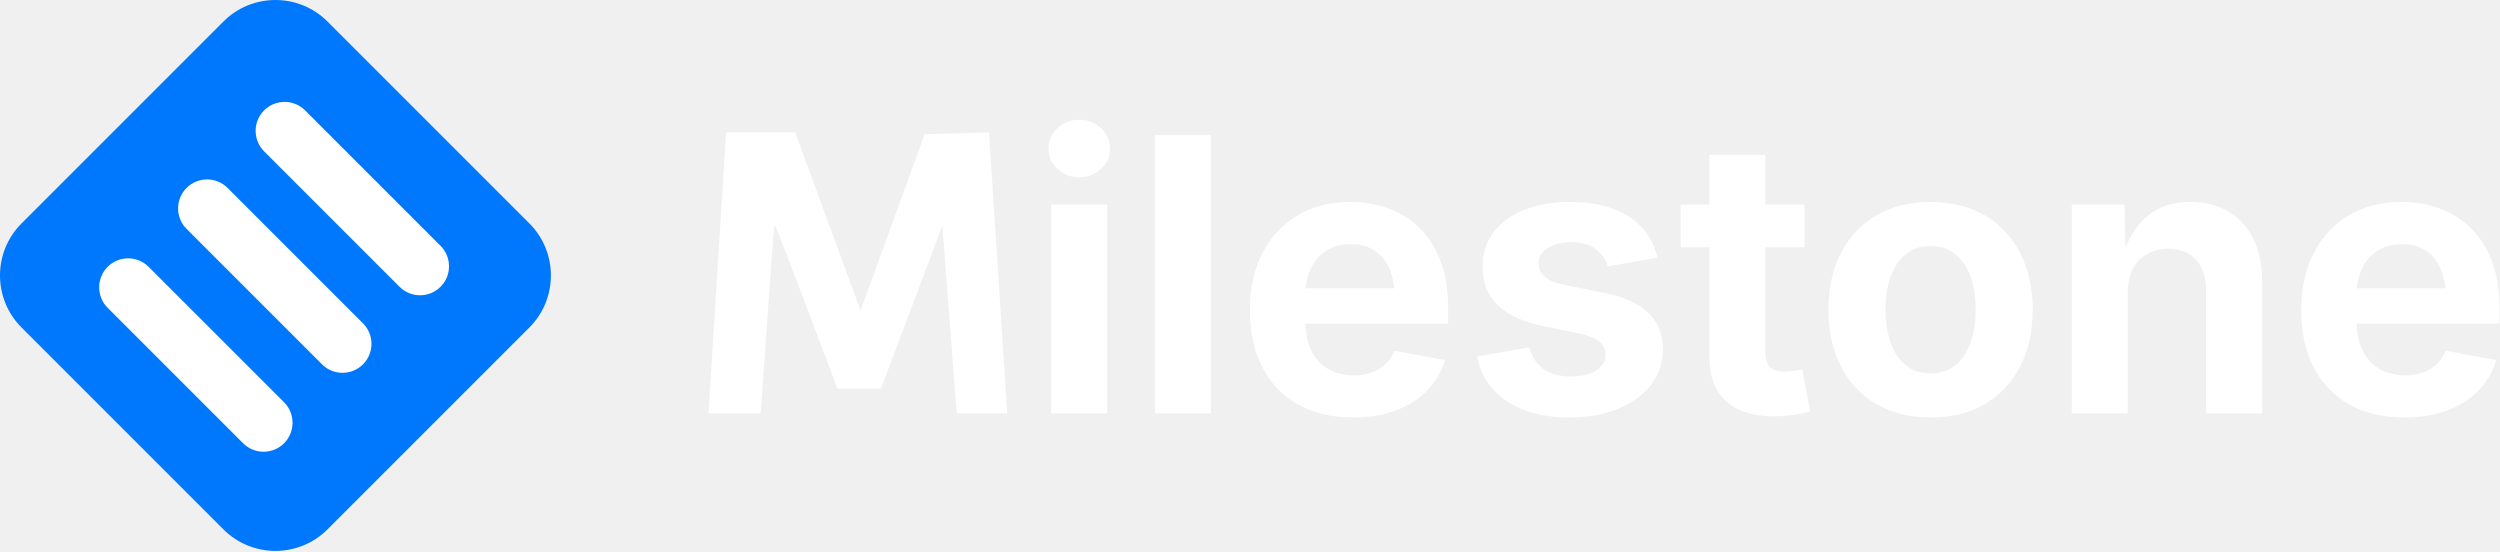
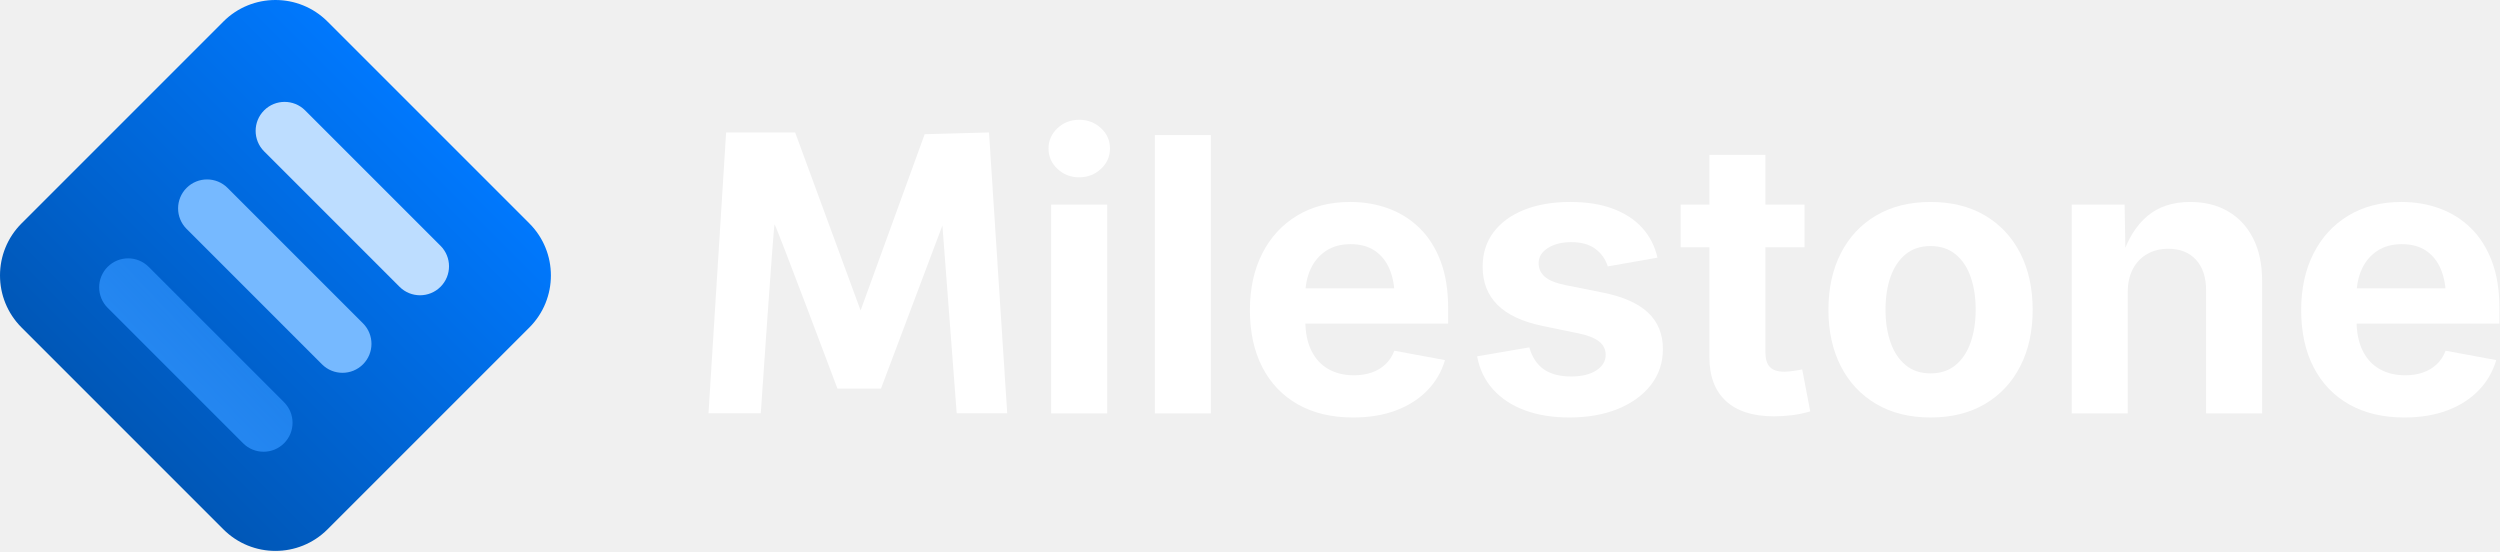
- <svg xmlns="http://www.w3.org/2000/svg" width="100%" height="100%" viewBox="0 0 2363 521" version="1.1" xml:space="preserve" style="fill-rule:evenodd;clip-rule:evenodd;stroke-linejoin:round;stroke-miterlimit:2;">
-   <g transform="matrix(1,0,0,1,-91.80646,-794.9673)">
-     <g transform="matrix(0.707107,0.707107,-0.707107,0.707107,849.3736,60.08004)">
-       <g transform="matrix(0,0.832944,-0.832944,0,1241.332,803.359)">
-         <path d="M548,905.528L548,1229.472C548,1275.572 510.572,1313 464.472,1313L140.528,1313C94.428,1313 57,1275.572 57,1229.472L57,905.528C57,859.428 94.428,822 140.528,822L464.472,822C510.572,822 548,859.428 548,905.528Z" style="fill:rgb(0,120,253);" />
+ <svg xmlns="http://www.w3.org/2000/svg" xmlns:xlink="http://www.w3.org/1999/xlink" width="100%" height="100%" viewBox="0 0 2363 521" version="1.1" xml:space="preserve" style="fill-rule:evenodd;clip-rule:evenodd;stroke-linejoin:round;stroke-miterlimit:2;" id="svg13">
+   <defs id="defs13">
+     <linearGradient id="linearGradient18">
+       <stop style="stop-color:#0078fd;stop-opacity:1;" offset="0" id="stop18" />
+       <stop style="stop-color:#0057b7;stop-opacity:1;" offset="1" id="stop19" />
+     </linearGradient>
+     <linearGradient id="linearGradient13">
+       <stop style="stop-color:#3094ff;stop-opacity:1;" offset="0" id="stop13" />
+       <stop style="stop-color:#3094ff;stop-opacity:0;" offset="1" id="stop14" />
+     </linearGradient>
+     <linearGradient xlink:href="#linearGradient13" id="linearGradient14" x1="277.945" y1="1130.117" x2="290.627" y2="630.764" gradientUnits="userSpaceOnUse" />
+     <linearGradient xlink:href="#linearGradient18" id="linearGradient19" x1="57" y1="1067.5" x2="548" y2="1067.5" gradientUnits="userSpaceOnUse" />
+   </defs>
+   <g transform="matrix(1,0,0,1,-91.80646,-794.9673)" id="g13">
+     <g transform="matrix(0.707107,0.707107,-0.707107,0.707107,849.3736,60.08004)" id="g5">
+       <g transform="matrix(0,0.832944,-0.832944,0,1241.332,803.359)" id="g1" style="fill:url(#linearGradient19);fill-opacity:1">
+         <path d="M548,905.528L548,1229.472C548,1275.572 510.572,1313 464.472,1313L140.528,1313C94.428,1313 57,1275.572 57,1229.472L57,905.528C57,859.428 94.428,822 140.528,822L464.472,822C510.572,822 548,859.428 548,905.528Z" style="fill:url(#linearGradient19);fill-opacity:1" id="path1" />
      </g>
-       <g transform="matrix(1.190992,-0,0,1.190992,-1.560975,-224.1323)">
-         <path d="M396,988C396,1000.694 385.694,1011 373,1011L221,1011C208.306,1011 198,1000.694 198,988C198,975.306 208.306,965 221,965L373,965C385.694,965 396,975.306 396,988Z" style="fill:white;" />
+       <g transform="matrix(1.190992,-0,0,1.190992,-1.560975,-224.1323)" id="g2">
+         <path d="M396,988C396,1000.694 385.694,1011 373,1011L221,1011C208.306,1011 198,1000.694 198,988C198,975.306 208.306,965 221,965L373,965C385.694,965 396,975.306 396,988Z" style="fill:rgb(189,221,255);" id="path2" />
      </g>
-       <g transform="matrix(1.190992,-0,0,1.190992,-1.560975,-120.4811)">
-         <path d="M396,988C396,1000.694 385.694,1011 373,1011L221,1011C208.306,1011 198,1000.694 198,988C198,975.306 208.306,965 221,965L373,965C385.694,965 396,975.306 396,988Z" style="fill:white;" />
+       <g transform="matrix(1.190992,-0,0,1.190992,-1.560975,-120.4811)" id="g3" style="fill:#76b9ff;fill-opacity:1">
+         <path d="M396,988C396,1000.694 385.694,1011 373,1011L221,1011C208.306,1011 198,1000.694 198,988C198,975.306 208.306,965 221,965L373,965C385.694,965 396,975.306 396,988Z" style="fill:#76b9ff;fill-opacity:1" id="path3" />
      </g>
-       <g transform="matrix(1.190992,-0,0,1.190992,-1.560975,-14.9852)">
-         <path d="M396,988C396,1000.694 385.694,1011 373,1011L221,1011C208.306,1011 198,1000.694 198,988C198,975.306 208.306,965 221,965L373,965C385.694,965 396,975.306 396,988Z" style="fill:white;" />
+       <g transform="matrix(1.190992,-0,0,1.190992,-1.560975,-14.9852)" id="g4" style="fill:url(#linearGradient14);fill-opacity:1">
+         <path d="M396,988C396,1000.694 385.694,1011 373,1011L221,1011C208.306,1011 198,1000.694 198,988C198,975.306 208.306,965 221,965L373,965C385.694,965 396,975.306 396,988Z" style="fill:url(#linearGradient14);fill-opacity:1" id="path4" />
      </g>
    </g>
-     <g transform="matrix(0.277628,0,0,0.277628,100.7212,716.1059)">
-       <path d="M2440,735L2380,1691L2558,1691C2558,1691 2602,1044 2605,1048C2612,1056 2819,1607 2819,1607L2890,1607C2943.194,1607 2967.261,1607.099 2967.261,1607.099L3176.385,1051.686L3225,1691L3397,1691L3335,735L3225,738L3116,741L2897.832,1341.008L2675,735L2440,735Z" style="fill:white;fill-rule:nonzero;" />
+     <g transform="matrix(0.277628,0,0,0.277628,100.7212,716.1059)" id="g6">
+       <path d="M2440,735L2380,1691L2558,1691C2558,1691 2602,1044 2605,1048C2612,1056 2819,1607 2819,1607L2890,1607C2943.194,1607 2967.261,1607.099 2967.261,1607.099L3176.385,1051.686L3225,1691L3397,1691L3335,735L3225,738L3116,741L2897.832,1341.008L2675,735L2440,735Z" style="fill:white;fill-rule:nonzero;" id="path5" />
    </g>
-     <g transform="matrix(1,0,0,1,74.83315,-327.2824)">
-       <path d="M1010.513,1513L1010.513,1315.616L1063.479,1315.616L1063.479,1513L1010.513,1513ZM1036.996,1289.84C1028.992,1289.84 1022.166,1287.192 1016.516,1281.895C1010.867,1276.599 1008.042,1270.184 1008.042,1262.651C1008.042,1255.118 1010.867,1248.703 1016.516,1243.407C1022.166,1238.11 1028.992,1235.462 1036.996,1235.462C1045,1235.462 1051.856,1238.081 1057.564,1243.319C1063.273,1248.556 1066.127,1255 1066.127,1262.651C1066.127,1270.184 1063.273,1276.599 1057.564,1281.895C1051.856,1287.192 1045,1289.84 1036.996,1289.84Z" style="fill:white;fill-rule:nonzero;" />
-       <rect x="1108.528" y="1249.939" width="52.943" height="263.061" style="fill:white;fill-rule:nonzero;" />
-       <path d="M1295.855,1516.857C1275.706,1516.857 1258.336,1512.731 1243.744,1504.479C1229.152,1496.227 1217.944,1484.509 1210.12,1469.326C1202.297,1454.142 1198.385,1436.142 1198.385,1415.326C1198.385,1395.017 1202.272,1377.201 1210.046,1361.878C1217.82,1346.555 1228.815,1334.602 1243.032,1326.019C1257.249,1317.436 1273.97,1313.145 1293.196,1313.145C1306.086,1313.145 1318.13,1315.198 1329.328,1319.306C1340.526,1323.413 1350.354,1329.608 1358.811,1337.889C1367.268,1346.171 1373.872,1356.576 1378.624,1369.107C1383.376,1381.637 1385.753,1396.357 1385.753,1413.265L1385.753,1428.129L1220.115,1428.129L1220.115,1394.81L1359.951,1394.81L1335.207,1403.743C1335.207,1393.466 1333.637,1384.535 1330.499,1376.95C1327.361,1369.364 1322.711,1363.48 1316.55,1359.297C1310.389,1355.114 1302.731,1353.023 1293.576,1353.023C1284.422,1353.023 1276.656,1355.142 1270.279,1359.379C1263.902,1363.616 1259.049,1369.364 1255.72,1376.624C1252.391,1383.884 1250.727,1392.139 1250.727,1401.39L1250.727,1424.843C1250.727,1436.262 1252.638,1445.854 1256.459,1453.62C1260.281,1461.385 1265.657,1467.22 1272.586,1471.123C1279.516,1475.026 1287.553,1476.978 1296.696,1476.978C1302.878,1476.978 1308.495,1476.098 1313.547,1474.338C1318.6,1472.578 1322.945,1469.973 1326.582,1466.522C1330.219,1463.071 1332.987,1458.817 1334.887,1453.762L1382.765,1462.617C1379.578,1473.521 1374.05,1483.041 1366.18,1491.177C1358.311,1499.313 1348.451,1505.627 1336.601,1510.119C1324.751,1514.611 1311.169,1516.857 1295.855,1516.857Z" style="fill:white;fill-rule:nonzero;" />
-       <path d="M1500.394,1516.857C1484.508,1516.857 1470.44,1514.583 1458.189,1510.036C1445.938,1505.489 1435.938,1498.902 1428.19,1490.276C1420.442,1481.65 1415.424,1471.242 1413.134,1459.053L1462.485,1450.576C1465.056,1459.751 1469.572,1466.631 1476.033,1471.215C1482.494,1475.8 1491.132,1478.093 1501.947,1478.093C1512.033,1478.093 1520.006,1476.167 1525.866,1472.316C1531.726,1468.465 1534.656,1463.591 1534.656,1457.693C1534.656,1452.519 1532.575,1448.287 1528.412,1444.995C1524.249,1441.703 1517.823,1439.161 1509.133,1437.37L1475.153,1430.363C1456.119,1426.444 1441.897,1419.819 1432.487,1410.487C1423.077,1401.156 1418.373,1389.101 1418.373,1374.322C1418.373,1361.688 1421.821,1350.807 1428.717,1341.68C1435.614,1332.552 1445.263,1325.515 1457.666,1320.567C1470.069,1315.619 1484.576,1313.145 1501.189,1313.145C1516.823,1313.145 1530.346,1315.302 1541.759,1319.616C1553.173,1323.931 1562.392,1330.014 1569.416,1337.866C1576.44,1345.718 1581.169,1355.024 1583.602,1365.784L1536.617,1374.057C1534.545,1367.313 1530.662,1361.804 1524.969,1357.53C1519.276,1353.256 1511.631,1351.119 1502.033,1351.119C1493.314,1351.119 1486.01,1352.953 1480.121,1356.62C1474.232,1360.287 1471.288,1365.128 1471.288,1371.141C1471.288,1376.087 1473.19,1380.274 1476.993,1383.703C1480.796,1387.132 1487.352,1389.818 1496.662,1391.762L1532.124,1398.824C1551.222,1402.681 1565.433,1409.004 1574.757,1417.795C1584.08,1426.586 1588.741,1438.035 1588.741,1452.142C1588.741,1465.077 1584.967,1476.395 1577.417,1486.098C1569.868,1495.801 1559.459,1503.353 1546.19,1508.755C1532.921,1514.156 1517.656,1516.857 1500.394,1516.857Z" style="fill:white;fill-rule:nonzero;" />
-       <path d="M1722.621,1315.616L1722.621,1355.961L1605.513,1355.961L1605.513,1315.616L1722.621,1315.616ZM1632.693,1268.654L1685.637,1268.654L1685.637,1455.221C1685.637,1461.507 1687.035,1466.14 1689.831,1469.12C1692.627,1472.1 1697.218,1473.591 1703.603,1473.591C1705.669,1473.591 1708.515,1473.34 1712.143,1472.837C1715.77,1472.335 1718.529,1471.849 1720.42,1471.378L1728,1511.083C1722.099,1512.832 1716.248,1514.048 1710.449,1514.732C1704.649,1515.417 1699.087,1515.759 1693.761,1515.759C1673.961,1515.759 1658.833,1510.954 1648.377,1501.346C1637.921,1491.738 1632.693,1477.918 1632.693,1459.886L1632.693,1268.654Z" style="fill:white;fill-rule:nonzero;" />
-       <path d="M1841.745,1516.857C1821.948,1516.857 1804.818,1512.603 1790.356,1504.097C1775.895,1495.59 1764.755,1483.702 1756.936,1468.433C1749.117,1453.164 1745.208,1435.408 1745.208,1415.163C1745.208,1394.755 1749.117,1376.903 1756.936,1361.608C1764.755,1346.312 1775.895,1334.411 1790.356,1325.904C1804.818,1317.398 1821.948,1313.145 1841.745,1313.145C1861.596,1313.145 1878.734,1317.398 1893.159,1325.904C1907.583,1334.411 1918.706,1346.312 1926.525,1361.608C1934.345,1376.903 1938.255,1394.755 1938.255,1415.163C1938.255,1435.408 1934.345,1453.164 1926.525,1468.433C1918.706,1483.702 1907.583,1495.59 1893.159,1504.097C1878.734,1512.603 1861.596,1516.857 1841.745,1516.857ZM1841.745,1475.18C1851.169,1475.18 1859.048,1472.561 1865.384,1467.323C1871.719,1462.085 1876.47,1454.922 1879.636,1445.833C1882.802,1436.745 1884.385,1426.458 1884.385,1414.973C1884.385,1403.368 1882.802,1393.042 1879.636,1383.995C1876.47,1374.948 1871.719,1367.824 1865.384,1362.623C1859.048,1357.422 1851.169,1354.822 1841.745,1354.822C1832.313,1354.822 1824.439,1357.422 1818.126,1362.623C1811.812,1367.824 1807.072,1374.935 1803.905,1383.955C1800.738,1392.976 1799.155,1403.315 1799.155,1414.973C1799.155,1426.458 1800.738,1436.745 1803.905,1445.833C1807.072,1454.922 1811.812,1462.085 1818.126,1467.323C1824.439,1472.561 1832.313,1475.18 1841.745,1475.18Z" style="fill:white;fill-rule:nonzero;" />
-       <path d="M2028.111,1398.714L2028.111,1513L1975.168,1513L1975.168,1315.616L2025.159,1315.616L2026.004,1364.89L2022.828,1364.89C2028.005,1348.427 2035.869,1335.687 2046.42,1326.67C2056.971,1317.653 2070.578,1313.145 2087.242,1313.145C2100.923,1313.145 2112.845,1316.119 2123.009,1322.069C2133.172,1328.018 2141.065,1336.543 2146.687,1347.644C2152.309,1358.744 2155.12,1372.016 2155.12,1387.459L2155.12,1513L2102.177,1513L2102.177,1396.683C2102.177,1384.424 2099.015,1374.809 2092.692,1367.838C2086.368,1360.867 2077.624,1357.382 2066.459,1357.382C2059.012,1357.382 2052.397,1359.012 2046.612,1362.274C2040.827,1365.535 2036.297,1370.235 2033.023,1376.373C2029.748,1382.511 2028.111,1389.958 2028.111,1398.714Z" style="fill:white;fill-rule:nonzero;" />
-       <path d="M2289.506,1516.857C2269.357,1516.857 2251.986,1512.731 2237.394,1504.479C2222.802,1496.227 2211.594,1484.509 2203.771,1469.326C2195.948,1454.142 2192.036,1436.142 2192.036,1415.326C2192.036,1395.017 2195.923,1377.201 2203.697,1361.878C2211.47,1346.555 2222.466,1334.602 2236.683,1326.019C2250.899,1317.436 2267.621,1313.145 2286.846,1313.145C2299.736,1313.145 2311.781,1315.198 2322.979,1319.306C2334.177,1323.413 2344.004,1329.608 2352.461,1337.889C2360.918,1346.171 2367.523,1356.576 2372.275,1369.107C2377.027,1381.637 2379.403,1396.357 2379.403,1413.265L2379.403,1428.129L2213.765,1428.129L2213.765,1394.81L2353.602,1394.81L2328.857,1403.743C2328.857,1393.466 2327.288,1384.535 2324.15,1376.95C2321.011,1369.364 2316.362,1363.48 2310.201,1359.297C2304.04,1355.114 2296.382,1353.023 2287.227,1353.023C2278.072,1353.023 2270.306,1355.142 2263.929,1359.379C2257.552,1363.616 2252.699,1369.364 2249.371,1376.624C2246.042,1383.884 2244.378,1392.139 2244.378,1401.39L2244.378,1424.843C2244.378,1436.262 2246.288,1445.854 2250.11,1453.62C2253.932,1461.385 2259.307,1467.22 2266.237,1471.123C2273.167,1475.026 2281.203,1476.978 2290.347,1476.978C2296.528,1476.978 2302.145,1476.098 2307.198,1474.338C2312.251,1472.578 2316.596,1469.973 2320.232,1466.522C2323.869,1463.071 2326.637,1458.817 2328.537,1453.762L2376.416,1462.617C2373.228,1473.521 2367.7,1483.041 2359.831,1491.177C2351.961,1499.313 2342.102,1505.627 2330.252,1510.119C2318.402,1514.611 2304.82,1516.857 2289.506,1516.857Z" style="fill:white;fill-rule:nonzero;" />
+     <g transform="matrix(1,0,0,1,74.83315,-327.2824)" id="g12">
+       <path d="M1010.513,1513L1010.513,1315.616L1063.479,1315.616L1063.479,1513L1010.513,1513ZM1036.996,1289.84C1028.992,1289.84 1022.166,1287.192 1016.516,1281.895C1010.867,1276.599 1008.042,1270.184 1008.042,1262.651C1008.042,1255.118 1010.867,1248.703 1016.516,1243.407C1022.166,1238.11 1028.992,1235.462 1036.996,1235.462C1045,1235.462 1051.856,1238.081 1057.564,1243.319C1063.273,1248.556 1066.127,1255 1066.127,1262.651C1066.127,1270.184 1063.273,1276.599 1057.564,1281.895C1051.856,1287.192 1045,1289.84 1036.996,1289.84Z" style="fill:white;fill-rule:nonzero;" id="path6" />
+       <rect x="1108.528" y="1249.939" width="52.943" height="263.061" style="fill:white;fill-rule:nonzero;" id="rect6" />
+       <path d="M1295.855,1516.857C1275.706,1516.857 1258.336,1512.731 1243.744,1504.479C1229.152,1496.227 1217.944,1484.509 1210.12,1469.326C1202.297,1454.142 1198.385,1436.142 1198.385,1415.326C1198.385,1395.017 1202.272,1377.201 1210.046,1361.878C1217.82,1346.555 1228.815,1334.602 1243.032,1326.019C1257.249,1317.436 1273.97,1313.145 1293.196,1313.145C1306.086,1313.145 1318.13,1315.198 1329.328,1319.306C1340.526,1323.413 1350.354,1329.608 1358.811,1337.889C1367.268,1346.171 1373.872,1356.576 1378.624,1369.107C1383.376,1381.637 1385.753,1396.357 1385.753,1413.265L1385.753,1428.129L1220.115,1428.129L1220.115,1394.81L1359.951,1394.81L1335.207,1403.743C1335.207,1393.466 1333.637,1384.535 1330.499,1376.95C1327.361,1369.364 1322.711,1363.48 1316.55,1359.297C1310.389,1355.114 1302.731,1353.023 1293.576,1353.023C1284.422,1353.023 1276.656,1355.142 1270.279,1359.379C1263.902,1363.616 1259.049,1369.364 1255.72,1376.624C1252.391,1383.884 1250.727,1392.139 1250.727,1401.39L1250.727,1424.843C1250.727,1436.262 1252.638,1445.854 1256.459,1453.62C1260.281,1461.385 1265.657,1467.22 1272.586,1471.123C1279.516,1475.026 1287.553,1476.978 1296.696,1476.978C1302.878,1476.978 1308.495,1476.098 1313.547,1474.338C1318.6,1472.578 1322.945,1469.973 1326.582,1466.522C1330.219,1463.071 1332.987,1458.817 1334.887,1453.762L1382.765,1462.617C1379.578,1473.521 1374.05,1483.041 1366.18,1491.177C1358.311,1499.313 1348.451,1505.627 1336.601,1510.119C1324.751,1514.611 1311.169,1516.857 1295.855,1516.857Z" style="fill:white;fill-rule:nonzero;" id="path7" />
+       <path d="M1500.394,1516.857C1484.508,1516.857 1470.44,1514.583 1458.189,1510.036C1445.938,1505.489 1435.938,1498.902 1428.19,1490.276C1420.442,1481.65 1415.424,1471.242 1413.134,1459.053L1462.485,1450.576C1465.056,1459.751 1469.572,1466.631 1476.033,1471.215C1482.494,1475.8 1491.132,1478.093 1501.947,1478.093C1512.033,1478.093 1520.006,1476.167 1525.866,1472.316C1531.726,1468.465 1534.656,1463.591 1534.656,1457.693C1534.656,1452.519 1532.575,1448.287 1528.412,1444.995C1524.249,1441.703 1517.823,1439.161 1509.133,1437.37L1475.153,1430.363C1456.119,1426.444 1441.897,1419.819 1432.487,1410.487C1423.077,1401.156 1418.373,1389.101 1418.373,1374.322C1418.373,1361.688 1421.821,1350.807 1428.717,1341.68C1435.614,1332.552 1445.263,1325.515 1457.666,1320.567C1470.069,1315.619 1484.576,1313.145 1501.189,1313.145C1516.823,1313.145 1530.346,1315.302 1541.759,1319.616C1553.173,1323.931 1562.392,1330.014 1569.416,1337.866C1576.44,1345.718 1581.169,1355.024 1583.602,1365.784L1536.617,1374.057C1534.545,1367.313 1530.662,1361.804 1524.969,1357.53C1519.276,1353.256 1511.631,1351.119 1502.033,1351.119C1493.314,1351.119 1486.01,1352.953 1480.121,1356.62C1474.232,1360.287 1471.288,1365.128 1471.288,1371.141C1471.288,1376.087 1473.19,1380.274 1476.993,1383.703C1480.796,1387.132 1487.352,1389.818 1496.662,1391.762L1532.124,1398.824C1551.222,1402.681 1565.433,1409.004 1574.757,1417.795C1584.08,1426.586 1588.741,1438.035 1588.741,1452.142C1588.741,1465.077 1584.967,1476.395 1577.417,1486.098C1569.868,1495.801 1559.459,1503.353 1546.19,1508.755C1532.921,1514.156 1517.656,1516.857 1500.394,1516.857Z" style="fill:white;fill-rule:nonzero;" id="path8" />
+       <path d="M1722.621,1315.616L1722.621,1355.961L1605.513,1355.961L1605.513,1315.616L1722.621,1315.616ZM1632.693,1268.654L1685.637,1268.654L1685.637,1455.221C1685.637,1461.507 1687.035,1466.14 1689.831,1469.12C1692.627,1472.1 1697.218,1473.591 1703.603,1473.591C1705.669,1473.591 1708.515,1473.34 1712.143,1472.837C1715.77,1472.335 1718.529,1471.849 1720.42,1471.378L1728,1511.083C1722.099,1512.832 1716.248,1514.048 1710.449,1514.732C1704.649,1515.417 1699.087,1515.759 1693.761,1515.759C1673.961,1515.759 1658.833,1510.954 1648.377,1501.346C1637.921,1491.738 1632.693,1477.918 1632.693,1459.886L1632.693,1268.654Z" style="fill:white;fill-rule:nonzero;" id="path9" />
+       <path d="M1841.745,1516.857C1821.948,1516.857 1804.818,1512.603 1790.356,1504.097C1775.895,1495.59 1764.755,1483.702 1756.936,1468.433C1749.117,1453.164 1745.208,1435.408 1745.208,1415.163C1745.208,1394.755 1749.117,1376.903 1756.936,1361.608C1764.755,1346.312 1775.895,1334.411 1790.356,1325.904C1804.818,1317.398 1821.948,1313.145 1841.745,1313.145C1861.596,1313.145 1878.734,1317.398 1893.159,1325.904C1907.583,1334.411 1918.706,1346.312 1926.525,1361.608C1934.345,1376.903 1938.255,1394.755 1938.255,1415.163C1938.255,1435.408 1934.345,1453.164 1926.525,1468.433C1918.706,1483.702 1907.583,1495.59 1893.159,1504.097C1878.734,1512.603 1861.596,1516.857 1841.745,1516.857ZM1841.745,1475.18C1851.169,1475.18 1859.048,1472.561 1865.384,1467.323C1871.719,1462.085 1876.47,1454.922 1879.636,1445.833C1882.802,1436.745 1884.385,1426.458 1884.385,1414.973C1884.385,1403.368 1882.802,1393.042 1879.636,1383.995C1876.47,1374.948 1871.719,1367.824 1865.384,1362.623C1859.048,1357.422 1851.169,1354.822 1841.745,1354.822C1832.313,1354.822 1824.439,1357.422 1818.126,1362.623C1811.812,1367.824 1807.072,1374.935 1803.905,1383.955C1800.738,1392.976 1799.155,1403.315 1799.155,1414.973C1799.155,1426.458 1800.738,1436.745 1803.905,1445.833C1807.072,1454.922 1811.812,1462.085 1818.126,1467.323C1824.439,1472.561 1832.313,1475.18 1841.745,1475.18Z" style="fill:white;fill-rule:nonzero;" id="path10" />
+       <path d="M2028.111,1398.714L2028.111,1513L1975.168,1513L1975.168,1315.616L2025.159,1315.616L2026.004,1364.89L2022.828,1364.89C2028.005,1348.427 2035.869,1335.687 2046.42,1326.67C2056.971,1317.653 2070.578,1313.145 2087.242,1313.145C2100.923,1313.145 2112.845,1316.119 2123.009,1322.069C2133.172,1328.018 2141.065,1336.543 2146.687,1347.644C2152.309,1358.744 2155.12,1372.016 2155.12,1387.459L2155.12,1513L2102.177,1513L2102.177,1396.683C2102.177,1384.424 2099.015,1374.809 2092.692,1367.838C2086.368,1360.867 2077.624,1357.382 2066.459,1357.382C2059.012,1357.382 2052.397,1359.012 2046.612,1362.274C2040.827,1365.535 2036.297,1370.235 2033.023,1376.373C2029.748,1382.511 2028.111,1389.958 2028.111,1398.714Z" style="fill:white;fill-rule:nonzero;" id="path11" />
+       <path d="M2289.506,1516.857C2269.357,1516.857 2251.986,1512.731 2237.394,1504.479C2222.802,1496.227 2211.594,1484.509 2203.771,1469.326C2195.948,1454.142 2192.036,1436.142 2192.036,1415.326C2192.036,1395.017 2195.923,1377.201 2203.697,1361.878C2211.47,1346.555 2222.466,1334.602 2236.683,1326.019C2250.899,1317.436 2267.621,1313.145 2286.846,1313.145C2299.736,1313.145 2311.781,1315.198 2322.979,1319.306C2334.177,1323.413 2344.004,1329.608 2352.461,1337.889C2360.918,1346.171 2367.523,1356.576 2372.275,1369.107C2377.027,1381.637 2379.403,1396.357 2379.403,1413.265L2379.403,1428.129L2213.765,1428.129L2213.765,1394.81L2353.602,1394.81L2328.857,1403.743C2328.857,1393.466 2327.288,1384.535 2324.15,1376.95C2321.011,1369.364 2316.362,1363.48 2310.201,1359.297C2304.04,1355.114 2296.382,1353.023 2287.227,1353.023C2278.072,1353.023 2270.306,1355.142 2263.929,1359.379C2257.552,1363.616 2252.699,1369.364 2249.371,1376.624C2246.042,1383.884 2244.378,1392.139 2244.378,1401.39L2244.378,1424.843C2244.378,1436.262 2246.288,1445.854 2250.11,1453.62C2253.932,1461.385 2259.307,1467.22 2266.237,1471.123C2273.167,1475.026 2281.203,1476.978 2290.347,1476.978C2296.528,1476.978 2302.145,1476.098 2307.198,1474.338C2312.251,1472.578 2316.596,1469.973 2320.232,1466.522C2323.869,1463.071 2326.637,1458.817 2328.537,1453.762L2376.416,1462.617C2373.228,1473.521 2367.7,1483.041 2359.831,1491.177C2351.961,1499.313 2342.102,1505.627 2330.252,1510.119C2318.402,1514.611 2304.82,1516.857 2289.506,1516.857Z" style="fill:white;fill-rule:nonzero;" id="path12" />
    </g>
  </g>
</svg>
